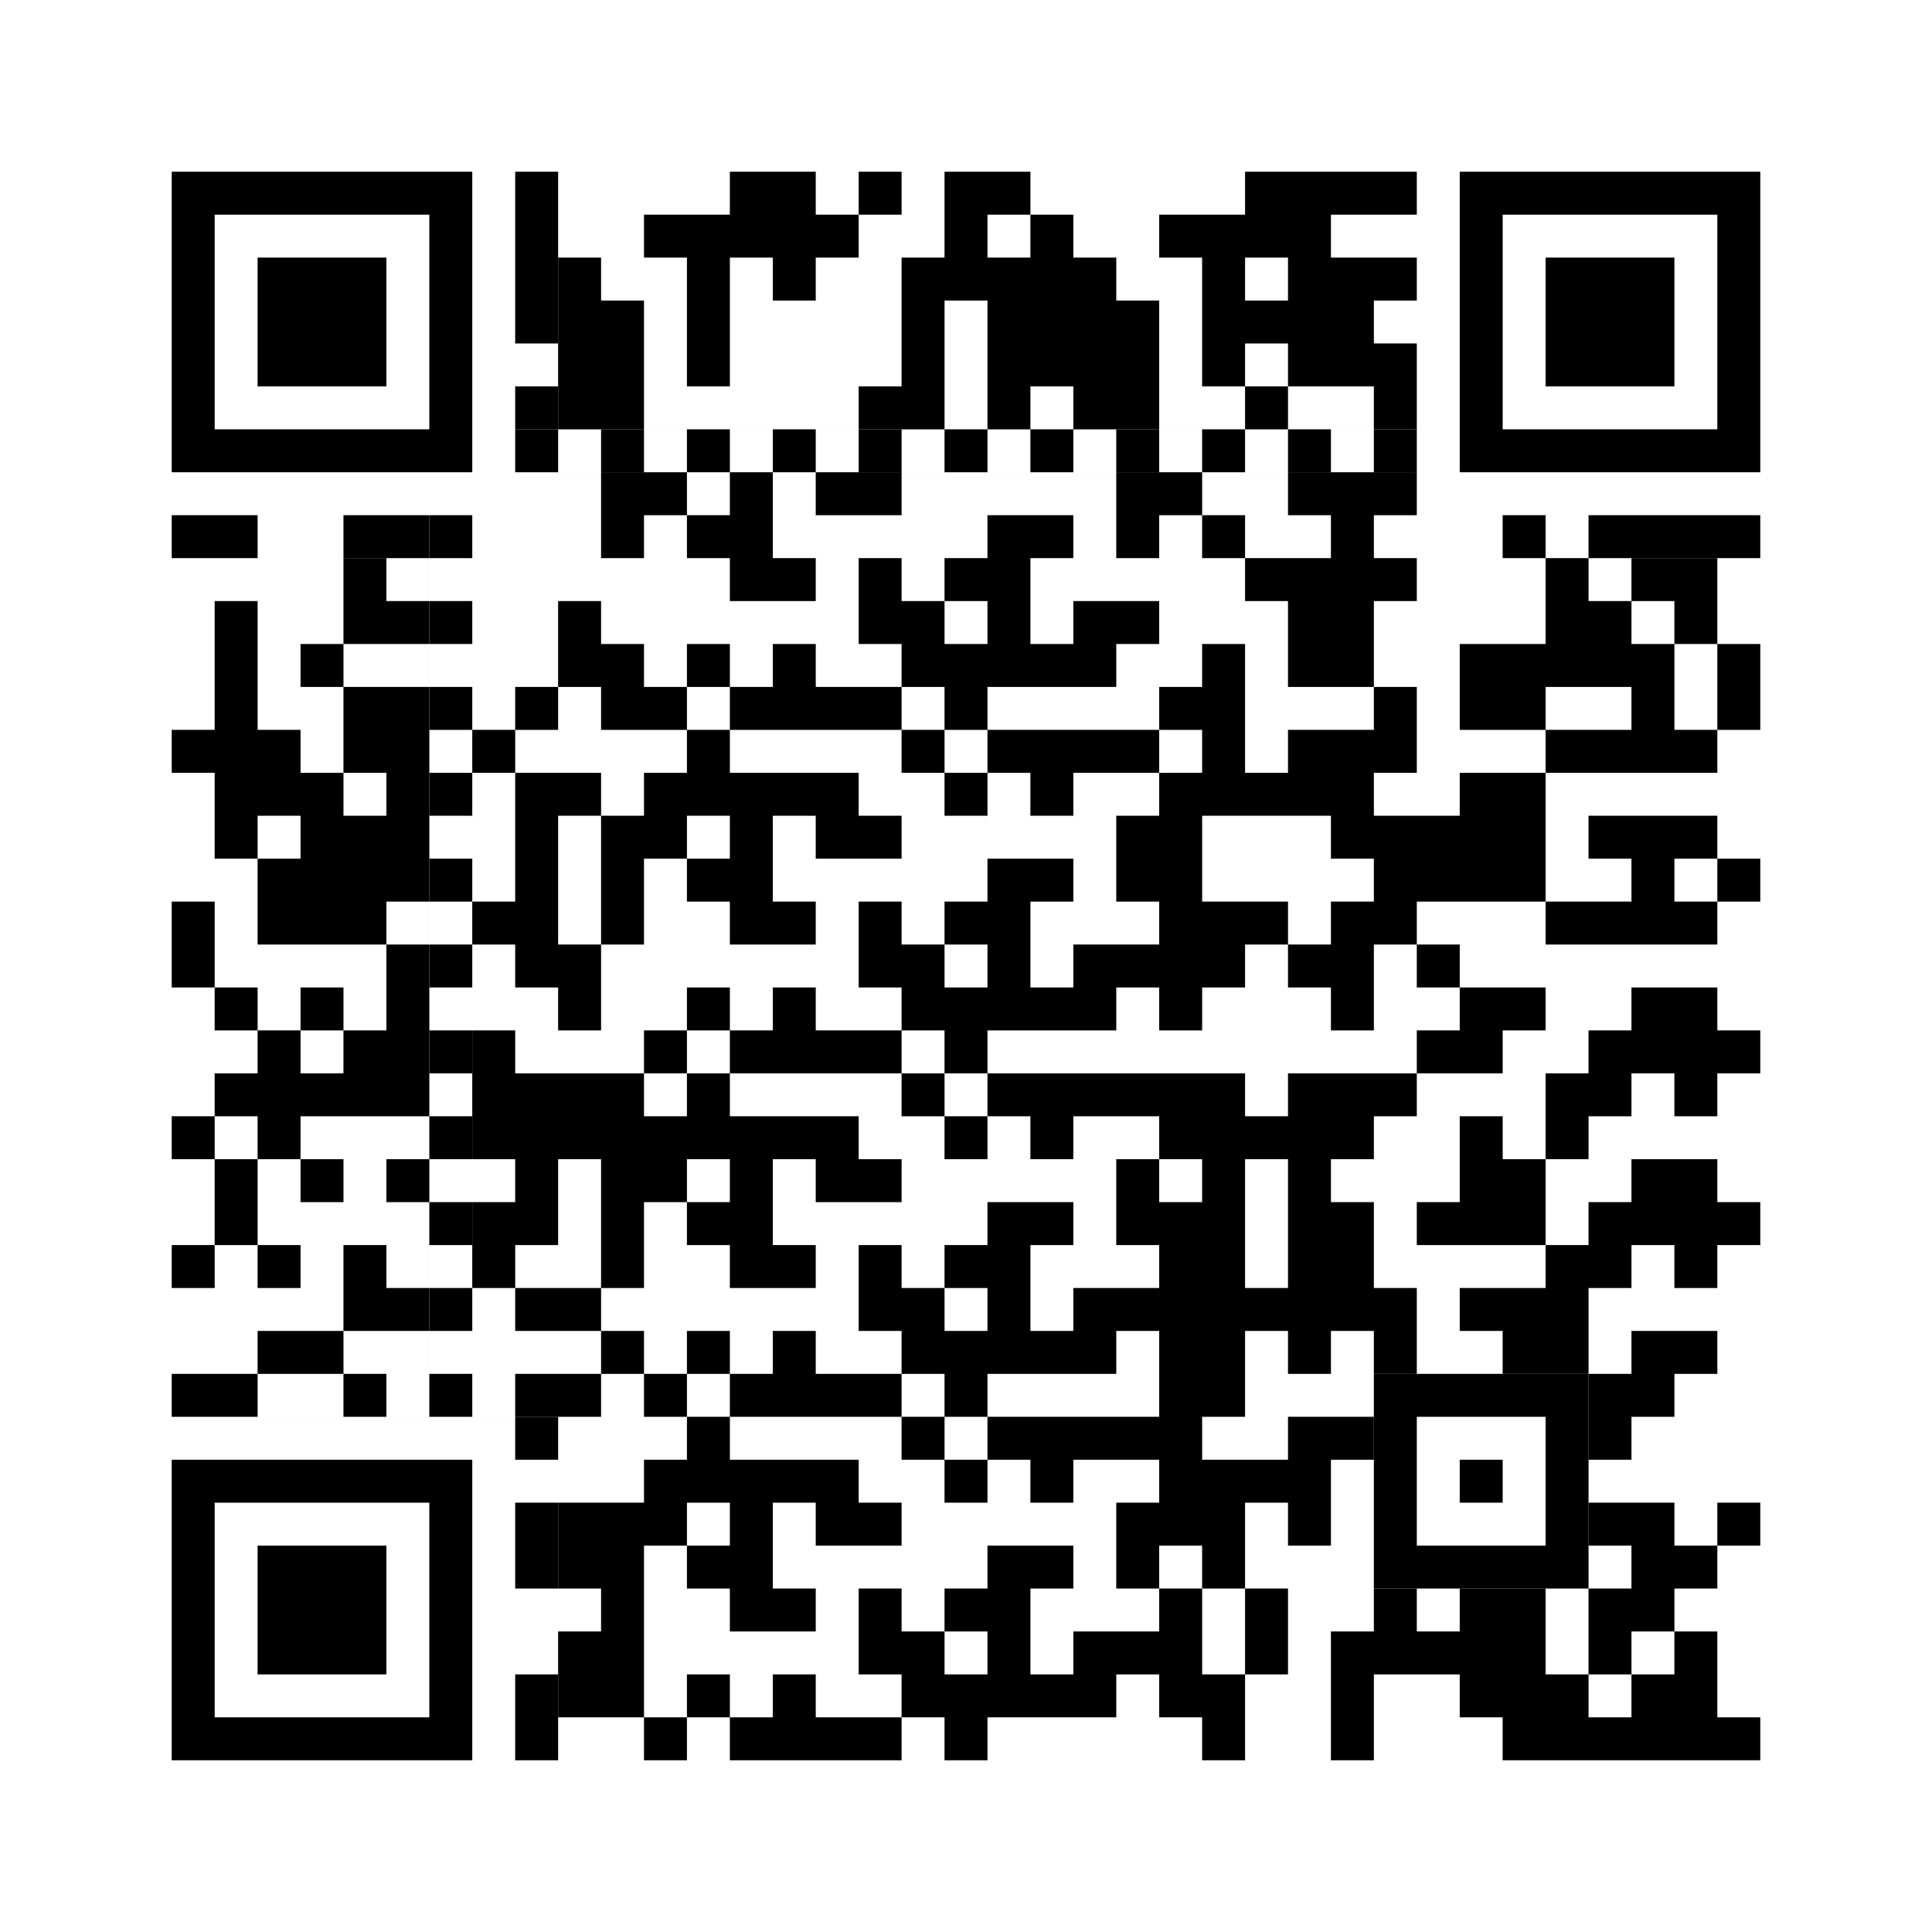
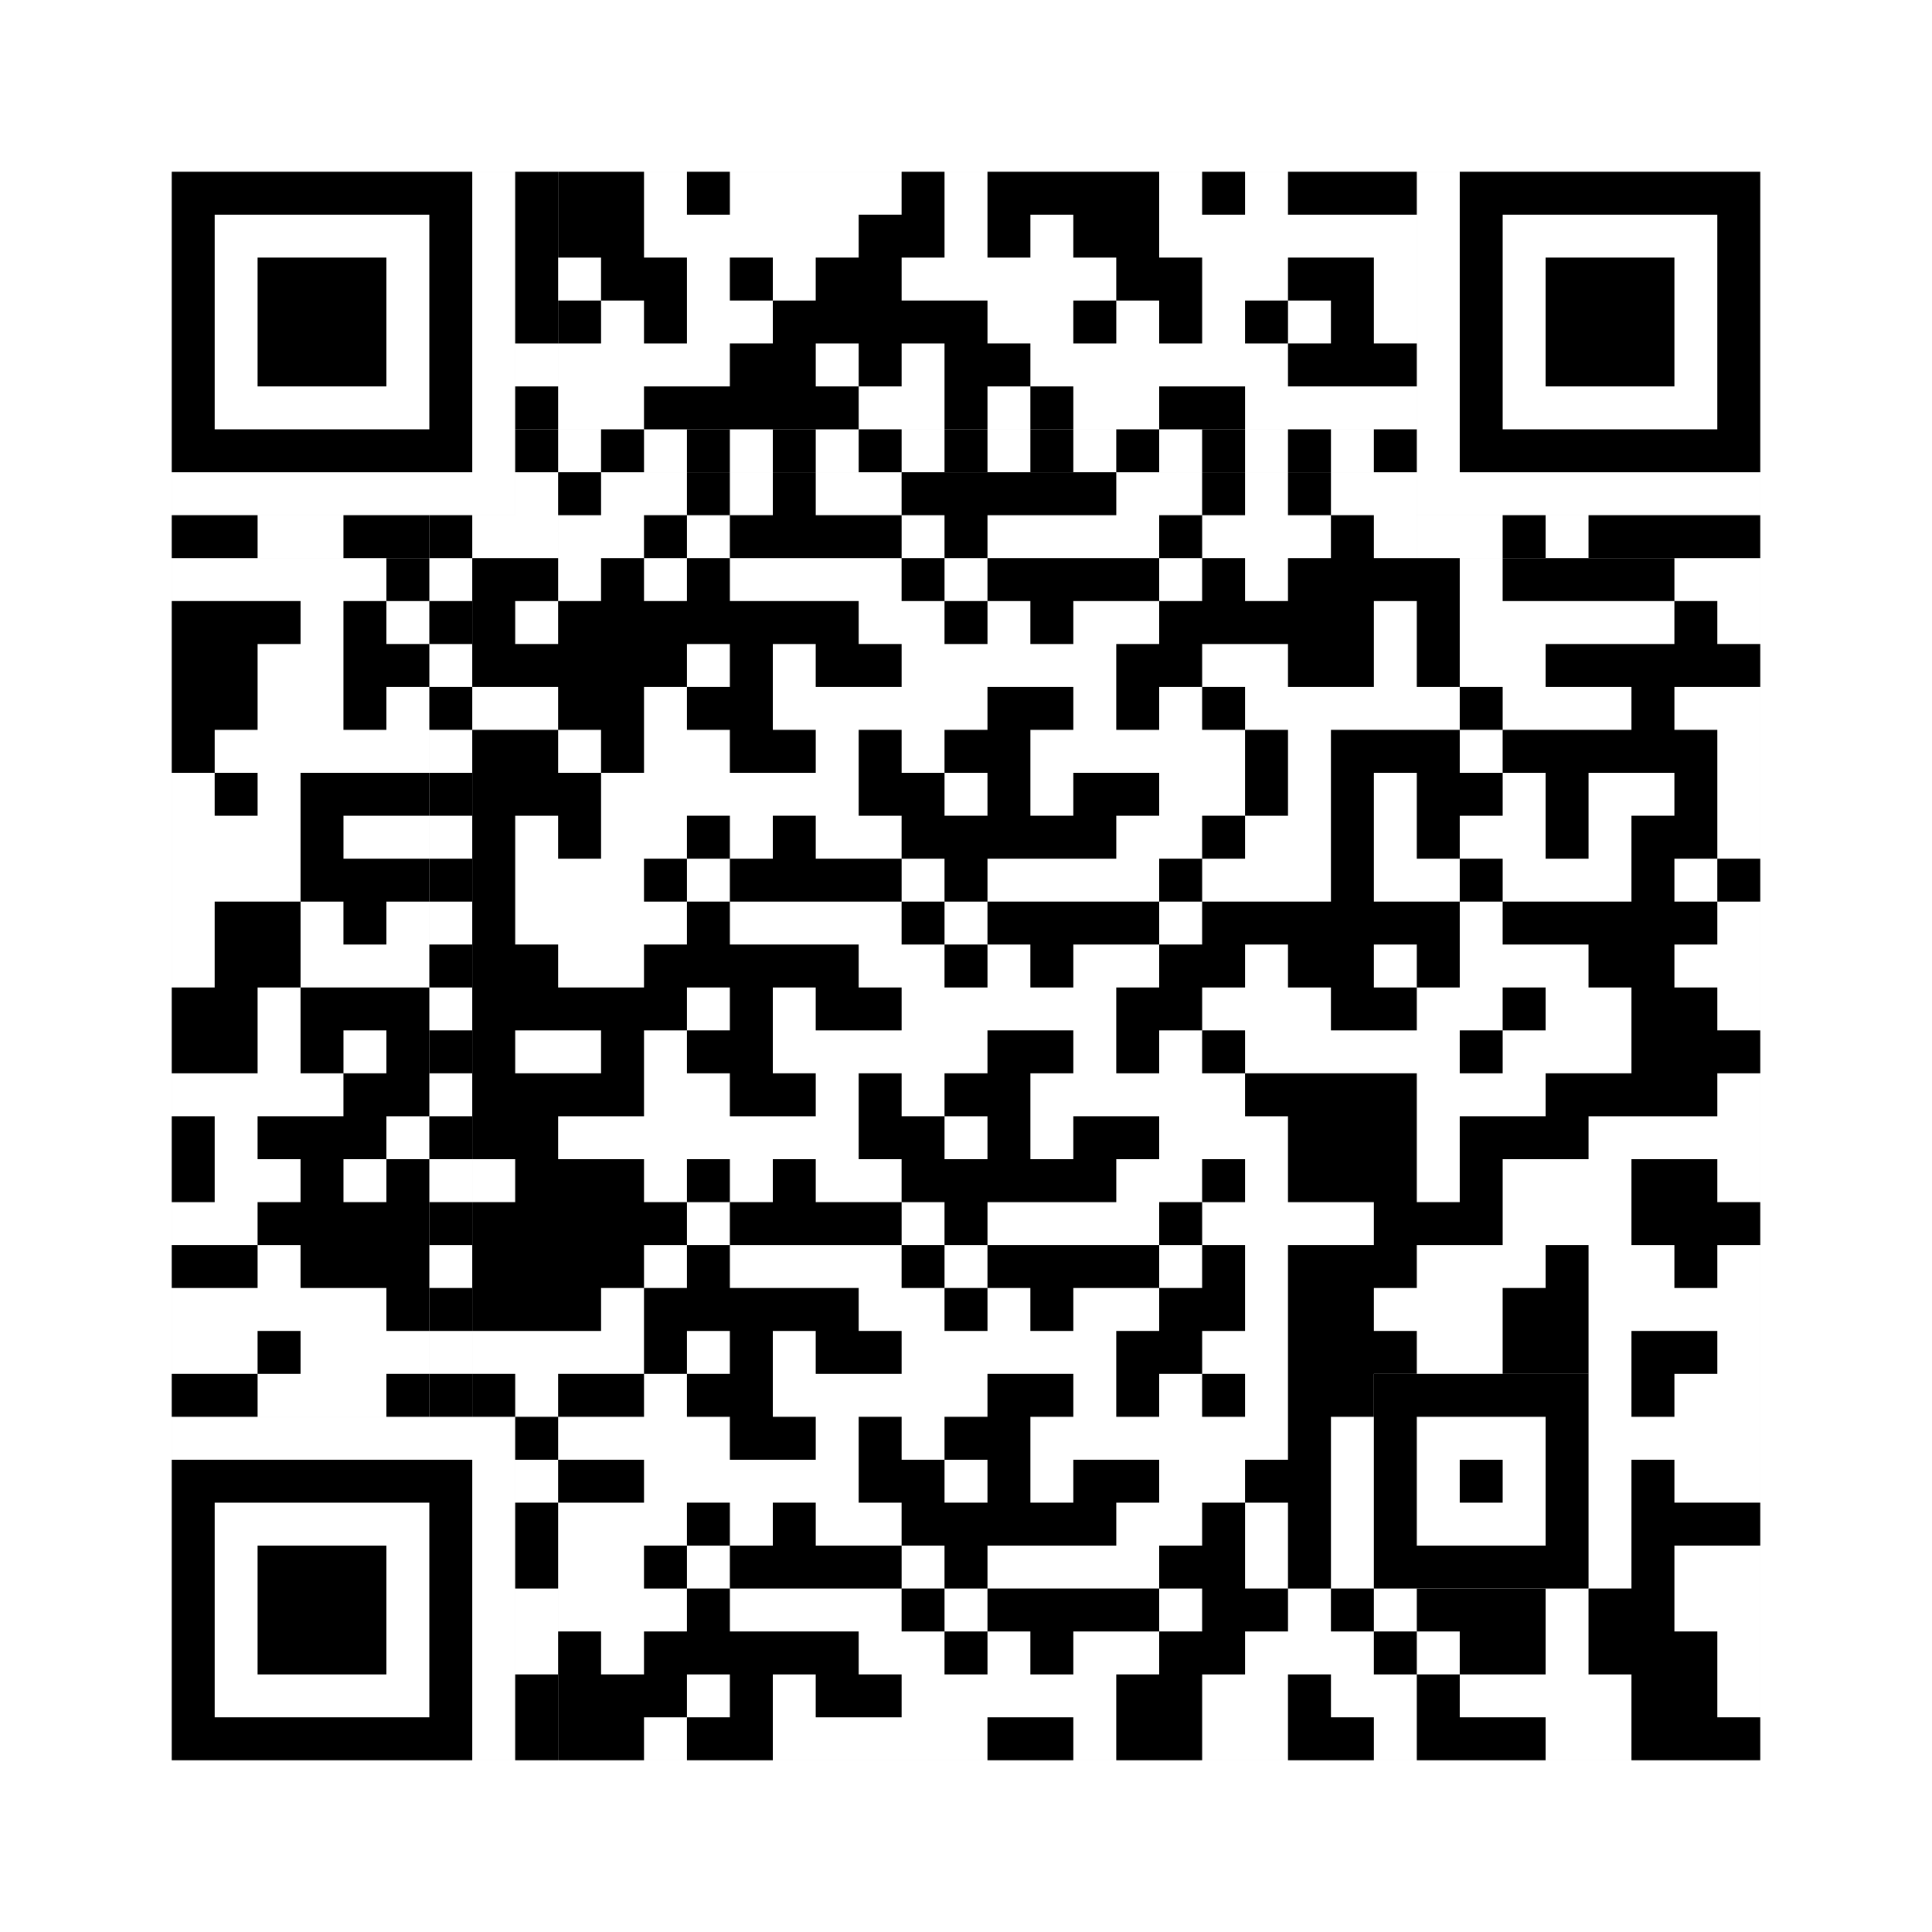
<svg xmlns="http://www.w3.org/2000/svg" class="qr-svg " style="width: 100%; height: auto;" viewBox="0 0 45 45">
  <defs>
    <style>rect{shape-rendering:crispEdges}</style>
  </defs>
-   <path class="qr-4 " stroke="transparent" fill="#fff" fill-opacity="1" d="M13 4 h4 v1 h-4Z M19 4 h1 v1 h-1Z M21 4 h1 v1 h-1Z M24 4 h5 v1 h-5Z M13 5 h2 v1 h-2Z M20 5 h2 v1 h-2Z M23 5 h1 v1 h-1Z M25 5 h2 v1 h-2Z M31 5 h2 v1 h-2Z M14 6 h2 v1 h-2Z M17 6 h1 v1 h-1Z M19 6 h2 v1 h-2Z M26 6 h2 v1 h-2Z M29 6 h1 v1 h-1Z M15 7 h1 v1 h-1Z M17 7 h4 v1 h-4Z M22 7 h1 v1 h-1Z M27 7 h1 v1 h-1Z M32 7 h1 v1 h-1Z M15 8 h1 v1 h-1Z M17 8 h4 v1 h-4Z M22 8 h1 v1 h-1Z M27 8 h1 v1 h-1Z M29 8 h1 v1 h-1Z M15 9 h5 v1 h-5Z M22 9 h1 v1 h-1Z M24 9 h1 v1 h-1Z M27 9 h2 v1 h-2Z M30 9 h2 v1 h-2Z M13 11 h1 v1 h-1Z M16 11 h1 v1 h-1Z M18 11 h1 v1 h-1Z M21 11 h5 v1 h-5Z M28 11 h2 v1 h-2Z M13 12 h1 v1 h-1Z M15 12 h1 v1 h-1Z M18 12 h5 v1 h-5Z M25 12 h1 v1 h-1Z M27 12 h1 v1 h-1Z M29 12 h2 v1 h-2Z M32 12 h1 v1 h-1Z M4 13 h4 v1 h-4Z M9 13 h1 v1 h-1Z M11 13 h6 v1 h-6Z M19 13 h1 v1 h-1Z M21 13 h1 v1 h-1Z M24 13 h5 v1 h-5Z M33 13 h3 v1 h-3Z M37 13 h1 v1 h-1Z M40 13 h1 v1 h-1Z M4 14 h1 v1 h-1Z M6 14 h2 v1 h-2Z M11 14 h2 v1 h-2Z M14 14 h6 v1 h-6Z M22 14 h1 v1 h-1Z M24 14 h1 v1 h-1Z M27 14 h3 v1 h-3Z M32 14 h4 v1 h-4Z M38 14 h1 v1 h-1Z M40 14 h1 v1 h-1Z M4 15 h1 v1 h-1Z M6 15 h1 v1 h-1Z M8 15 h2 v1 h-2Z M11 15 h2 v1 h-2Z M15 15 h1 v1 h-1Z M17 15 h1 v1 h-1Z M19 15 h2 v1 h-2Z M26 15 h2 v1 h-2Z M29 15 h1 v1 h-1Z M32 15 h2 v1 h-2Z M39 15 h1 v1 h-1Z M4 16 h1 v1 h-1Z M6 16 h2 v1 h-2Z M11 16 h1 v1 h-1Z M13 16 h1 v1 h-1Z M16 16 h1 v1 h-1Z M21 16 h1 v1 h-1Z M23 16 h4 v1 h-4Z M29 16 h3 v1 h-3Z M33 16 h1 v1 h-1Z M36 16 h2 v1 h-2Z M39 16 h1 v1 h-1Z M7 17 h1 v1 h-1Z M12 17 h4 v1 h-4Z M17 17 h4 v1 h-4Z M22 17 h1 v1 h-1Z M27 17 h1 v1 h-1Z M29 17 h1 v1 h-1Z M33 17 h3 v1 h-3Z M40 17 h1 v1 h-1Z M4 18 h1 v1 h-1Z M8 18 h1 v1 h-1Z M11 18 h1 v1 h-1Z M14 18 h1 v1 h-1Z M20 18 h2 v1 h-2Z M23 18 h1 v1 h-1Z M25 18 h2 v1 h-2Z M32 18 h2 v1 h-2Z M36 18 h5 v1 h-5Z M4 19 h1 v1 h-1Z M6 19 h1 v1 h-1Z M11 19 h1 v1 h-1Z M13 19 h1 v1 h-1Z M16 19 h1 v1 h-1Z M18 19 h1 v1 h-1Z M21 19 h5 v1 h-5Z M28 19 h3 v1 h-3Z M36 19 h1 v1 h-1Z M40 19 h1 v1 h-1Z M4 20 h2 v1 h-2Z M11 20 h1 v1 h-1Z M13 20 h1 v1 h-1Z M15 20 h1 v1 h-1Z M18 20 h5 v1 h-5Z M25 20 h1 v1 h-1Z M28 20 h4 v1 h-4Z M36 20 h2 v1 h-2Z M39 20 h1 v1 h-1Z M5 21 h1 v1 h-1Z M9 21 h1 v1 h-1Z M13 21 h1 v1 h-1Z M15 21 h2 v1 h-2Z M19 21 h1 v1 h-1Z M21 21 h1 v1 h-1Z M24 21 h3 v1 h-3Z M30 21 h1 v1 h-1Z M33 21 h3 v1 h-3Z M40 21 h1 v1 h-1Z M5 22 h4 v1 h-4Z M11 22 h1 v1 h-1Z M14 22 h6 v1 h-6Z M22 22 h1 v1 h-1Z M24 22 h1 v1 h-1Z M29 22 h1 v1 h-1Z M32 22 h1 v1 h-1Z M34 22 h7 v1 h-7Z M4 23 h1 v1 h-1Z M6 23 h1 v1 h-1Z M8 23 h1 v1 h-1Z M11 23 h2 v1 h-2Z M14 23 h2 v1 h-2Z M17 23 h1 v1 h-1Z M19 23 h2 v1 h-2Z M26 23 h1 v1 h-1Z M28 23 h3 v1 h-3Z M32 23 h2 v1 h-2Z M36 23 h2 v1 h-2Z M40 23 h1 v1 h-1Z M4 24 h2 v1 h-2Z M7 24 h1 v1 h-1Z M12 24 h3 v1 h-3Z M16 24 h1 v1 h-1Z M21 24 h1 v1 h-1Z M23 24 h10 v1 h-10Z M35 24 h2 v1 h-2Z M4 25 h1 v1 h-1Z M15 25 h1 v1 h-1Z M17 25 h4 v1 h-4Z M22 25 h1 v1 h-1Z M29 25 h1 v1 h-1Z M33 25 h3 v1 h-3Z M38 25 h1 v1 h-1Z M40 25 h1 v1 h-1Z M5 26 h1 v1 h-1Z M7 26 h3 v1 h-3Z M20 26 h2 v1 h-2Z M23 26 h1 v1 h-1Z M25 26 h2 v1 h-2Z M32 26 h2 v1 h-2Z M35 26 h1 v1 h-1Z M37 26 h4 v1 h-4Z M4 27 h1 v1 h-1Z M6 27 h1 v1 h-1Z M8 27 h1 v1 h-1Z M11 27 h1 v1 h-1Z M13 27 h1 v1 h-1Z M16 27 h1 v1 h-1Z M18 27 h1 v1 h-1Z M21 27 h5 v1 h-5Z M27 27 h1 v1 h-1Z M29 27 h1 v1 h-1Z M31 27 h3 v1 h-3Z M36 27 h2 v1 h-2Z M40 27 h1 v1 h-1Z M4 28 h1 v1 h-1Z M6 28 h4 v1 h-4Z M13 28 h1 v1 h-1Z M15 28 h1 v1 h-1Z M18 28 h5 v1 h-5Z M25 28 h1 v1 h-1Z M29 28 h1 v1 h-1Z M32 28 h1 v1 h-1Z M36 28 h1 v1 h-1Z M5 29 h1 v1 h-1Z M7 29 h1 v1 h-1Z M9 29 h1 v1 h-1Z M12 29 h2 v1 h-2Z M15 29 h2 v1 h-2Z M19 29 h1 v1 h-1Z M21 29 h1 v1 h-1Z M24 29 h3 v1 h-3Z M29 29 h1 v1 h-1Z M32 29 h4 v1 h-4Z M38 29 h1 v1 h-1Z M40 29 h1 v1 h-1Z M4 30 h4 v1 h-4Z M11 30 h1 v1 h-1Z M14 30 h6 v1 h-6Z M22 30 h1 v1 h-1Z M24 30 h1 v1 h-1Z M33 30 h1 v1 h-1Z M37 30 h4 v1 h-4Z M4 31 h2 v1 h-2Z M8 31 h2 v1 h-2Z M11 31 h3 v1 h-3Z M15 31 h1 v1 h-1Z M17 31 h1 v1 h-1Z M19 31 h2 v1 h-2Z M26 31 h1 v1 h-1Z M29 31 h1 v1 h-1Z M31 31 h1 v1 h-1Z M33 31 h2 v1 h-2Z M37 31 h1 v1 h-1Z M40 31 h1 v1 h-1Z M6 32 h2 v1 h-2Z M9 32 h1 v1 h-1Z M11 32 h1 v1 h-1Z M14 32 h1 v1 h-1Z M16 32 h1 v1 h-1Z M21 32 h1 v1 h-1Z M23 32 h4 v1 h-4Z M29 32 h3 v1 h-3Z M39 32 h2 v1 h-2Z M13 33 h3 v1 h-3Z M17 33 h4 v1 h-4Z M22 33 h1 v1 h-1Z M28 33 h2 v1 h-2Z M38 33 h3 v1 h-3Z M13 34 h2 v1 h-2Z M20 34 h2 v1 h-2Z M23 34 h1 v1 h-1Z M25 34 h2 v1 h-2Z M31 34 h1 v1 h-1Z M37 34 h4 v1 h-4Z M16 35 h1 v1 h-1Z M18 35 h1 v1 h-1Z M21 35 h5 v1 h-5Z M29 35 h1 v1 h-1Z M31 35 h1 v1 h-1Z M39 35 h1 v1 h-1Z M15 36 h1 v1 h-1Z M18 36 h5 v1 h-5Z M25 36 h1 v1 h-1Z M27 36 h1 v1 h-1Z M29 36 h3 v1 h-3Z M37 36 h1 v1 h-1Z M40 36 h1 v1 h-1Z M13 37 h1 v1 h-1Z M15 37 h2 v1 h-2Z M19 37 h1 v1 h-1Z M21 37 h1 v1 h-1Z M24 37 h3 v1 h-3Z M28 37 h1 v1 h-1Z M30 37 h2 v1 h-2Z M33 37 h1 v1 h-1Z M36 37 h1 v1 h-1Z M39 37 h2 v1 h-2Z M15 38 h5 v1 h-5Z M22 38 h1 v1 h-1Z M24 38 h1 v1 h-1Z M28 38 h1 v1 h-1Z M30 38 h1 v1 h-1Z M36 38 h1 v1 h-1Z M38 38 h1 v1 h-1Z M40 38 h1 v1 h-1Z M15 39 h1 v1 h-1Z M17 39 h1 v1 h-1Z M19 39 h2 v1 h-2Z M26 39 h1 v1 h-1Z M29 39 h2 v1 h-2Z M32 39 h2 v1 h-2Z M37 39 h1 v1 h-1Z M40 39 h1 v1 h-1Z M13 40 h2 v1 h-2Z M16 40 h1 v1 h-1Z M21 40 h1 v1 h-1Z M23 40 h5 v1 h-5Z M29 40 h2 v1 h-2Z M32 40 h3 v1 h-3Z " />
+   <path class="qr-4 " stroke="transparent" fill="#fff" fill-opacity="1" d="M15 4 h1 v1 h-1Z M17 4 h4 v1 h-4Z M22 4 h1 v1 h-1Z M27 4 h1 v1 h-1Z M29 4 h1 v1 h-1Z M15 5 h5 v1 h-5Z M22 5 h1 v1 h-1Z M24 5 h1 v1 h-1Z M27 5 h6 v1 h-6Z M13 6 h1 v1 h-1Z M16 6 h1 v1 h-1Z M18 6 h1 v1 h-1Z M21 6 h5 v1 h-5Z M28 6 h2 v1 h-2Z M32 6 h1 v1 h-1Z M14 7 h1 v1 h-1Z M16 7 h2 v1 h-2Z M23 7 h2 v1 h-2Z M26 7 h1 v1 h-1Z M28 7 h1 v1 h-1Z M30 7 h1 v1 h-1Z M32 7 h1 v1 h-1Z M13 8 h4 v1 h-4Z M19 8 h1 v1 h-1Z M21 8 h1 v1 h-1Z M24 8 h6 v1 h-6Z M13 9 h2 v1 h-2Z M20 9 h2 v1 h-2Z M23 9 h1 v1 h-1Z M25 9 h2 v1 h-2Z M29 9 h4 v1 h-4Z M14 11 h2 v1 h-2Z M17 11 h1 v1 h-1Z M19 11 h2 v1 h-2Z M26 11 h2 v1 h-2Z M29 11 h1 v1 h-1Z M31 11 h2 v1 h-2Z M13 12 h2 v1 h-2Z M16 12 h1 v1 h-1Z M21 12 h1 v1 h-1Z M23 12 h4 v1 h-4Z M28 12 h3 v1 h-3Z M32 12 h1 v1 h-1Z M4 13 h5 v1 h-5Z M13 13 h1 v1 h-1Z M15 13 h1 v1 h-1Z M17 13 h4 v1 h-4Z M22 13 h1 v1 h-1Z M27 13 h1 v1 h-1Z M29 13 h1 v1 h-1Z M34 13 h1 v1 h-1Z M39 13 h2 v1 h-2Z M7 14 h1 v1 h-1Z M9 14 h1 v1 h-1Z M12 14 h1 v1 h-1Z M20 14 h2 v1 h-2Z M23 14 h1 v1 h-1Z M25 14 h2 v1 h-2Z M32 14 h1 v1 h-1Z M34 14 h5 v1 h-5Z M40 14 h1 v1 h-1Z M6 15 h2 v1 h-2Z M16 15 h1 v1 h-1Z M18 15 h1 v1 h-1Z M21 15 h5 v1 h-5Z M28 15 h2 v1 h-2Z M32 15 h1 v1 h-1Z M34 15 h2 v1 h-2Z M6 16 h2 v1 h-2Z M9 16 h1 v1 h-1Z M11 16 h2 v1 h-2Z M15 16 h1 v1 h-1Z M18 16 h5 v1 h-5Z M25 16 h1 v1 h-1Z M27 16 h1 v1 h-1Z M29 16 h5 v1 h-5Z M35 16 h3 v1 h-3Z M39 16 h2 v1 h-2Z M5 17 h5 v1 h-5Z M13 17 h1 v1 h-1Z M15 17 h2 v1 h-2Z M19 17 h1 v1 h-1Z M21 17 h1 v1 h-1Z M24 17 h5 v1 h-5Z M30 17 h1 v1 h-1Z M34 17 h1 v1 h-1Z M40 17 h1 v1 h-1Z M4 18 h1 v1 h-1Z M6 18 h1 v1 h-1Z M14 18 h6 v1 h-6Z M22 18 h1 v1 h-1Z M24 18 h1 v1 h-1Z M27 18 h2 v1 h-2Z M30 18 h1 v1 h-1Z M32 18 h1 v1 h-1Z M35 18 h1 v1 h-1Z M37 18 h2 v1 h-2Z M40 18 h1 v1 h-1Z M4 19 h3 v1 h-3Z M8 19 h2 v1 h-2Z M12 19 h1 v1 h-1Z M14 19 h2 v1 h-2Z M17 19 h1 v1 h-1Z M19 19 h2 v1 h-2Z M26 19 h2 v1 h-2Z M29 19 h2 v1 h-2Z M32 19 h1 v1 h-1Z M34 19 h2 v1 h-2Z M37 19 h1 v1 h-1Z M40 19 h1 v1 h-1Z M4 20 h3 v1 h-3Z M12 20 h3 v1 h-3Z M16 20 h1 v1 h-1Z M21 20 h1 v1 h-1Z M23 20 h4 v1 h-4Z M28 20 h3 v1 h-3Z M32 20 h2 v1 h-2Z M35 20 h3 v1 h-3Z M39 20 h1 v1 h-1Z M4 21 h1 v1 h-1Z M7 21 h1 v1 h-1Z M9 21 h1 v1 h-1Z M12 21 h4 v1 h-4Z M17 21 h4 v1 h-4Z M22 21 h1 v1 h-1Z M27 21 h1 v1 h-1Z M34 21 h1 v1 h-1Z M40 21 h1 v1 h-1Z M4 22 h1 v1 h-1Z M7 22 h3 v1 h-3Z M13 22 h2 v1 h-2Z M20 22 h2 v1 h-2Z M23 22 h1 v1 h-1Z M25 22 h2 v1 h-2Z M29 22 h1 v1 h-1Z M32 22 h1 v1 h-1Z M34 22 h3 v1 h-3Z M39 22 h2 v1 h-2Z M6 23 h1 v1 h-1Z M16 23 h1 v1 h-1Z M18 23 h1 v1 h-1Z M21 23 h5 v1 h-5Z M28 23 h3 v1 h-3Z M33 23 h2 v1 h-2Z M36 23 h2 v1 h-2Z M40 23 h1 v1 h-1Z M6 24 h1 v1 h-1Z M8 24 h1 v1 h-1Z M12 24 h2 v1 h-2Z M15 24 h1 v1 h-1Z M18 24 h5 v1 h-5Z M25 24 h1 v1 h-1Z M27 24 h1 v1 h-1Z M29 24 h5 v1 h-5Z M35 24 h3 v1 h-3Z M4 25 h4 v1 h-4Z M15 25 h2 v1 h-2Z M19 25 h1 v1 h-1Z M21 25 h1 v1 h-1Z M24 25 h5 v1 h-5Z M33 25 h3 v1 h-3Z M40 25 h1 v1 h-1Z M5 26 h1 v1 h-1Z M9 26 h1 v1 h-1Z M13 26 h7 v1 h-7Z M22 26 h1 v1 h-1Z M24 26 h1 v1 h-1Z M27 26 h3 v1 h-3Z M33 26 h1 v1 h-1Z M37 26 h4 v1 h-4Z M5 27 h2 v1 h-2Z M8 27 h1 v1 h-1Z M11 27 h1 v1 h-1Z M15 27 h1 v1 h-1Z M17 27 h1 v1 h-1Z M19 27 h2 v1 h-2Z M26 27 h2 v1 h-2Z M29 27 h1 v1 h-1Z M33 27 h1 v1 h-1Z M35 27 h3 v1 h-3Z M40 27 h1 v1 h-1Z M4 28 h2 v1 h-2Z M16 28 h1 v1 h-1Z M21 28 h1 v1 h-1Z M23 28 h4 v1 h-4Z M28 28 h4 v1 h-4Z M35 28 h3 v1 h-3Z M6 29 h1 v1 h-1Z M15 29 h1 v1 h-1Z M17 29 h4 v1 h-4Z M22 29 h1 v1 h-1Z M27 29 h1 v1 h-1Z M29 29 h1 v1 h-1Z M33 29 h3 v1 h-3Z M37 29 h2 v1 h-2Z M40 29 h1 v1 h-1Z M4 30 h5 v1 h-5Z M14 30 h1 v1 h-1Z M20 30 h2 v1 h-2Z M23 30 h1 v1 h-1Z M25 30 h2 v1 h-2Z M29 30 h1 v1 h-1Z M32 30 h3 v1 h-3Z M37 30 h4 v1 h-4Z M4 31 h2 v1 h-2Z M7 31 h3 v1 h-3Z M11 31 h4 v1 h-4Z M16 31 h1 v1 h-1Z M18 31 h1 v1 h-1Z M21 31 h5 v1 h-5Z M28 31 h2 v1 h-2Z M33 31 h2 v1 h-2Z M37 31 h1 v1 h-1Z M40 31 h1 v1 h-1Z M6 32 h3 v1 h-3Z M12 32 h1 v1 h-1Z M15 32 h1 v1 h-1Z M18 32 h5 v1 h-5Z M25 32 h1 v1 h-1Z M27 32 h1 v1 h-1Z M29 32 h1 v1 h-1Z M37 32 h1 v1 h-1Z M39 32 h2 v1 h-2Z M13 33 h4 v1 h-4Z M19 33 h1 v1 h-1Z M21 33 h1 v1 h-1Z M24 33 h6 v1 h-6Z M31 33 h1 v1 h-1Z M37 33 h4 v1 h-4Z M15 34 h5 v1 h-5Z M22 34 h1 v1 h-1Z M24 34 h1 v1 h-1Z M27 34 h2 v1 h-2Z M31 34 h1 v1 h-1Z M37 34 h1 v1 h-1Z M39 34 h2 v1 h-2Z M13 35 h3 v1 h-3Z M17 35 h1 v1 h-1Z M19 35 h2 v1 h-2Z M26 35 h2 v1 h-2Z M29 35 h1 v1 h-1Z M31 35 h1 v1 h-1Z M37 35 h1 v1 h-1Z M13 36 h2 v1 h-2Z M16 36 h1 v1 h-1Z M21 36 h1 v1 h-1Z M23 36 h4 v1 h-4Z M29 36 h1 v1 h-1Z M31 36 h1 v1 h-1Z M37 36 h1 v1 h-1Z M39 36 h2 v1 h-2Z M13 37 h3 v1 h-3Z M17 37 h4 v1 h-4Z M22 37 h1 v1 h-1Z M27 37 h1 v1 h-1Z M30 37 h1 v1 h-1Z M32 37 h1 v1 h-1Z M36 37 h1 v1 h-1Z M39 37 h2 v1 h-2Z M14 38 h1 v1 h-1Z M20 38 h2 v1 h-2Z M23 38 h1 v1 h-1Z M25 38 h2 v1 h-2Z M29 38 h3 v1 h-3Z M33 38 h1 v1 h-1Z M36 38 h1 v1 h-1Z M40 38 h1 v1 h-1Z M16 39 h1 v1 h-1Z M18 39 h1 v1 h-1Z M21 39 h5 v1 h-5Z M28 39 h2 v1 h-2Z M31 39 h2 v1 h-2Z M34 39 h4 v1 h-4Z M40 39 h1 v1 h-1Z M15 40 h1 v1 h-1Z M18 40 h5 v1 h-5Z M25 40 h1 v1 h-1Z M28 40 h2 v1 h-2Z M32 40 h1 v1 h-1Z M36 40 h2 v1 h-2Z " />
  <path class="qr-6 " stroke="transparent" fill="#fff" fill-opacity="1" d="M5 5 h5 v1 h-5Z M35 5 h5 v1 h-5Z M5 6 h1 v1 h-1Z M9 6 h1 v1 h-1Z M35 6 h1 v1 h-1Z M39 6 h1 v1 h-1Z M5 7 h1 v1 h-1Z M9 7 h1 v1 h-1Z M35 7 h1 v1 h-1Z M39 7 h1 v1 h-1Z M5 8 h1 v1 h-1Z M9 8 h1 v1 h-1Z M35 8 h1 v1 h-1Z M39 8 h1 v1 h-1Z M5 9 h5 v1 h-5Z M35 9 h5 v1 h-5Z M5 35 h5 v1 h-5Z M5 36 h1 v1 h-1Z M9 36 h1 v1 h-1Z M5 37 h1 v1 h-1Z M9 37 h1 v1 h-1Z M5 38 h1 v1 h-1Z M9 38 h1 v1 h-1Z M5 39 h5 v1 h-5Z " />
  <path class="qr-8 " stroke="transparent" fill="#fff" fill-opacity="1" d="M11 4 h1 v1 h-1Z M33 4 h1 v1 h-1Z M11 5 h1 v1 h-1Z M33 5 h1 v1 h-1Z M11 6 h1 v1 h-1Z M33 6 h1 v1 h-1Z M11 7 h1 v1 h-1Z M33 7 h1 v1 h-1Z M11 8 h1 v1 h-1Z M33 8 h1 v1 h-1Z M11 9 h1 v1 h-1Z M33 9 h1 v1 h-1Z M11 10 h1 v1 h-1Z M33 10 h1 v1 h-1Z M4 11 h8 v1 h-8Z M33 11 h8 v1 h-8Z M4 33 h8 v1 h-8Z M11 34 h1 v1 h-1Z M11 35 h1 v1 h-1Z M11 36 h1 v1 h-1Z M11 37 h1 v1 h-1Z M11 38 h1 v1 h-1Z M11 39 h1 v1 h-1Z M11 40 h1 v1 h-1Z " />
  <path class="qr-10 " stroke="transparent" fill="#fff" fill-opacity="1" d="M33 33 h3 v1 h-3Z M33 34 h1 v1 h-1Z M35 34 h1 v1 h-1Z M33 35 h3 v1 h-3Z " />
  <path class="qr-12 " stroke="transparent" fill="#fff" fill-opacity="1" d="M13 10 h1 v1 h-1Z M15 10 h1 v1 h-1Z M17 10 h1 v1 h-1Z M19 10 h1 v1 h-1Z M21 10 h1 v1 h-1Z M23 10 h1 v1 h-1Z M25 10 h1 v1 h-1Z M27 10 h1 v1 h-1Z M29 10 h1 v1 h-1Z M31 10 h1 v1 h-1Z M10 13 h1 v1 h-1Z M10 15 h1 v1 h-1Z M10 17 h1 v1 h-1Z M10 19 h1 v1 h-1Z M10 21 h1 v1 h-1Z M10 23 h1 v1 h-1Z M10 25 h1 v1 h-1Z M10 27 h1 v1 h-1Z M10 29 h1 v1 h-1Z M10 31 h1 v1 h-1Z " />
  <path class="qr-14 " stroke="transparent" fill="#fff" fill-opacity="1" d="M12 8 h1 v1 h-1Z M12 11 h1 v1 h-1Z M6 12 h2 v1 h-2Z M11 12 h2 v1 h-2Z M33 12 h2 v1 h-2Z M36 12 h1 v1 h-1Z M12 34 h1 v1 h-1Z M12 37 h1 v1 h-1Z M12 38 h1 v1 h-1Z " />
  <path class="qr-18 " stroke="transparent" fill="#fff" fill-opacity="1" d="M0 0 h45 v1 h-45Z M0 1 h45 v1 h-45Z M0 2 h45 v1 h-45Z M0 3 h45 v1 h-45Z M0 4 h4 v1 h-4Z M41 4 h4 v1 h-4Z M0 5 h4 v1 h-4Z M41 5 h4 v1 h-4Z M0 6 h4 v1 h-4Z M41 6 h4 v1 h-4Z M0 7 h4 v1 h-4Z M41 7 h4 v1 h-4Z M0 8 h4 v1 h-4Z M41 8 h4 v1 h-4Z M0 9 h4 v1 h-4Z M41 9 h4 v1 h-4Z M0 10 h4 v1 h-4Z M41 10 h4 v1 h-4Z M0 11 h4 v1 h-4Z M41 11 h4 v1 h-4Z M0 12 h4 v1 h-4Z M41 12 h4 v1 h-4Z M0 13 h4 v1 h-4Z M41 13 h4 v1 h-4Z M0 14 h4 v1 h-4Z M41 14 h4 v1 h-4Z M0 15 h4 v1 h-4Z M41 15 h4 v1 h-4Z M0 16 h4 v1 h-4Z M41 16 h4 v1 h-4Z M0 17 h4 v1 h-4Z M41 17 h4 v1 h-4Z M0 18 h4 v1 h-4Z M41 18 h4 v1 h-4Z M0 19 h4 v1 h-4Z M41 19 h4 v1 h-4Z M0 20 h4 v1 h-4Z M41 20 h4 v1 h-4Z M0 21 h4 v1 h-4Z M41 21 h4 v1 h-4Z M0 22 h4 v1 h-4Z M41 22 h4 v1 h-4Z M0 23 h4 v1 h-4Z M41 23 h4 v1 h-4Z M0 24 h4 v1 h-4Z M41 24 h4 v1 h-4Z M0 25 h4 v1 h-4Z M41 25 h4 v1 h-4Z M0 26 h4 v1 h-4Z M41 26 h4 v1 h-4Z M0 27 h4 v1 h-4Z M41 27 h4 v1 h-4Z M0 28 h4 v1 h-4Z M41 28 h4 v1 h-4Z M0 29 h4 v1 h-4Z M41 29 h4 v1 h-4Z M0 30 h4 v1 h-4Z M41 30 h4 v1 h-4Z M0 31 h4 v1 h-4Z M41 31 h4 v1 h-4Z M0 32 h4 v1 h-4Z M41 32 h4 v1 h-4Z M0 33 h4 v1 h-4Z M41 33 h4 v1 h-4Z M0 34 h4 v1 h-4Z M41 34 h4 v1 h-4Z M0 35 h4 v1 h-4Z M41 35 h4 v1 h-4Z M0 36 h4 v1 h-4Z M41 36 h4 v1 h-4Z M0 37 h4 v1 h-4Z M41 37 h4 v1 h-4Z M0 38 h4 v1 h-4Z M41 38 h4 v1 h-4Z M0 39 h4 v1 h-4Z M41 39 h4 v1 h-4Z M0 40 h4 v1 h-4Z M41 40 h4 v1 h-4Z M0 41 h45 v1 h-45Z M0 42 h45 v1 h-45Z M0 43 h45 v1 h-45Z M0 44 h45 v1 h-45Z " />
  <path class="qr-512 " stroke="transparent" fill="#000" fill-opacity="1" d="M12 33 h1 v1 h-1Z " />
-   <path class="qr-1024 " stroke="transparent" fill="#000" fill-opacity="1" d="M17 4 h2 v1 h-2Z M20 4 h1 v1 h-1Z M22 4 h2 v1 h-2Z M29 4 h4 v1 h-4Z M15 5 h5 v1 h-5Z M22 5 h1 v1 h-1Z M24 5 h1 v1 h-1Z M27 5 h4 v1 h-4Z M13 6 h1 v1 h-1Z M16 6 h1 v1 h-1Z M18 6 h1 v1 h-1Z M21 6 h5 v1 h-5Z M28 6 h1 v1 h-1Z M30 6 h3 v1 h-3Z M13 7 h2 v1 h-2Z M16 7 h1 v1 h-1Z M21 7 h1 v1 h-1Z M23 7 h4 v1 h-4Z M28 7 h4 v1 h-4Z M13 8 h2 v1 h-2Z M16 8 h1 v1 h-1Z M21 8 h1 v1 h-1Z M23 8 h4 v1 h-4Z M28 8 h1 v1 h-1Z M30 8 h3 v1 h-3Z M13 9 h2 v1 h-2Z M20 9 h2 v1 h-2Z M23 9 h1 v1 h-1Z M25 9 h2 v1 h-2Z M29 9 h1 v1 h-1Z M32 9 h1 v1 h-1Z M14 11 h2 v1 h-2Z M17 11 h1 v1 h-1Z M19 11 h2 v1 h-2Z M26 11 h2 v1 h-2Z M30 11 h3 v1 h-3Z M14 12 h1 v1 h-1Z M16 12 h2 v1 h-2Z M23 12 h2 v1 h-2Z M26 12 h1 v1 h-1Z M28 12 h1 v1 h-1Z M31 12 h1 v1 h-1Z M8 13 h1 v1 h-1Z M17 13 h2 v1 h-2Z M20 13 h1 v1 h-1Z M22 13 h2 v1 h-2Z M29 13 h4 v1 h-4Z M36 13 h1 v1 h-1Z M38 13 h2 v1 h-2Z M5 14 h1 v1 h-1Z M8 14 h2 v1 h-2Z M13 14 h1 v1 h-1Z M20 14 h2 v1 h-2Z M23 14 h1 v1 h-1Z M25 14 h2 v1 h-2Z M30 14 h2 v1 h-2Z M36 14 h2 v1 h-2Z M39 14 h1 v1 h-1Z M5 15 h1 v1 h-1Z M7 15 h1 v1 h-1Z M13 15 h2 v1 h-2Z M16 15 h1 v1 h-1Z M18 15 h1 v1 h-1Z M21 15 h5 v1 h-5Z M28 15 h1 v1 h-1Z M30 15 h2 v1 h-2Z M34 15 h5 v1 h-5Z M40 15 h1 v1 h-1Z M5 16 h1 v1 h-1Z M8 16 h2 v1 h-2Z M12 16 h1 v1 h-1Z M14 16 h2 v1 h-2Z M17 16 h4 v1 h-4Z M22 16 h1 v1 h-1Z M27 16 h2 v1 h-2Z M32 16 h1 v1 h-1Z M34 16 h2 v1 h-2Z M38 16 h1 v1 h-1Z M40 16 h1 v1 h-1Z M4 17 h3 v1 h-3Z M8 17 h2 v1 h-2Z M11 17 h1 v1 h-1Z M16 17 h1 v1 h-1Z M21 17 h1 v1 h-1Z M23 17 h4 v1 h-4Z M28 17 h1 v1 h-1Z M30 17 h3 v1 h-3Z M36 17 h4 v1 h-4Z M5 18 h3 v1 h-3Z M9 18 h1 v1 h-1Z M12 18 h2 v1 h-2Z M15 18 h5 v1 h-5Z M22 18 h1 v1 h-1Z M24 18 h1 v1 h-1Z M27 18 h5 v1 h-5Z M34 18 h2 v1 h-2Z M5 19 h1 v1 h-1Z M7 19 h3 v1 h-3Z M12 19 h1 v1 h-1Z M14 19 h2 v1 h-2Z M17 19 h1 v1 h-1Z M19 19 h2 v1 h-2Z M26 19 h2 v1 h-2Z M31 19 h5 v1 h-5Z M37 19 h3 v1 h-3Z M6 20 h4 v1 h-4Z M12 20 h1 v1 h-1Z M14 20 h1 v1 h-1Z M16 20 h2 v1 h-2Z M23 20 h2 v1 h-2Z M26 20 h2 v1 h-2Z M32 20 h4 v1 h-4Z M38 20 h1 v1 h-1Z M40 20 h1 v1 h-1Z M4 21 h1 v1 h-1Z M6 21 h3 v1 h-3Z M11 21 h2 v1 h-2Z M14 21 h1 v1 h-1Z M17 21 h2 v1 h-2Z M20 21 h1 v1 h-1Z M22 21 h2 v1 h-2Z M27 21 h3 v1 h-3Z M31 21 h2 v1 h-2Z M36 21 h4 v1 h-4Z M4 22 h1 v1 h-1Z M9 22 h1 v1 h-1Z M12 22 h2 v1 h-2Z M20 22 h2 v1 h-2Z M23 22 h1 v1 h-1Z M25 22 h4 v1 h-4Z M30 22 h2 v1 h-2Z M33 22 h1 v1 h-1Z M5 23 h1 v1 h-1Z M7 23 h1 v1 h-1Z M9 23 h1 v1 h-1Z M13 23 h1 v1 h-1Z M16 23 h1 v1 h-1Z M18 23 h1 v1 h-1Z M21 23 h5 v1 h-5Z M27 23 h1 v1 h-1Z M31 23 h1 v1 h-1Z M34 23 h2 v1 h-2Z M38 23 h2 v1 h-2Z M6 24 h1 v1 h-1Z M8 24 h2 v1 h-2Z M11 24 h1 v1 h-1Z M15 24 h1 v1 h-1Z M17 24 h4 v1 h-4Z M22 24 h1 v1 h-1Z M33 24 h2 v1 h-2Z M37 24 h4 v1 h-4Z M5 25 h5 v1 h-5Z M11 25 h4 v1 h-4Z M16 25 h1 v1 h-1Z M21 25 h1 v1 h-1Z M23 25 h6 v1 h-6Z M30 25 h3 v1 h-3Z M36 25 h2 v1 h-2Z M39 25 h1 v1 h-1Z M4 26 h1 v1 h-1Z M6 26 h1 v1 h-1Z M11 26 h9 v1 h-9Z M22 26 h1 v1 h-1Z M24 26 h1 v1 h-1Z M27 26 h5 v1 h-5Z M34 26 h1 v1 h-1Z M36 26 h1 v1 h-1Z M5 27 h1 v1 h-1Z M7 27 h1 v1 h-1Z M9 27 h1 v1 h-1Z M12 27 h1 v1 h-1Z M14 27 h2 v1 h-2Z M17 27 h1 v1 h-1Z M19 27 h2 v1 h-2Z M26 27 h1 v1 h-1Z M28 27 h1 v1 h-1Z M30 27 h1 v1 h-1Z M34 27 h2 v1 h-2Z M38 27 h2 v1 h-2Z M5 28 h1 v1 h-1Z M11 28 h2 v1 h-2Z M14 28 h1 v1 h-1Z M16 28 h2 v1 h-2Z M23 28 h2 v1 h-2Z M26 28 h3 v1 h-3Z M30 28 h2 v1 h-2Z M33 28 h3 v1 h-3Z M37 28 h4 v1 h-4Z M4 29 h1 v1 h-1Z M6 29 h1 v1 h-1Z M8 29 h1 v1 h-1Z M11 29 h1 v1 h-1Z M14 29 h1 v1 h-1Z M17 29 h2 v1 h-2Z M20 29 h1 v1 h-1Z M22 29 h2 v1 h-2Z M27 29 h2 v1 h-2Z M30 29 h2 v1 h-2Z M36 29 h2 v1 h-2Z M39 29 h1 v1 h-1Z M8 30 h2 v1 h-2Z M12 30 h2 v1 h-2Z M20 30 h2 v1 h-2Z M23 30 h1 v1 h-1Z M25 30 h8 v1 h-8Z M34 30 h3 v1 h-3Z M6 31 h2 v1 h-2Z M14 31 h1 v1 h-1Z M16 31 h1 v1 h-1Z M18 31 h1 v1 h-1Z M21 31 h5 v1 h-5Z M27 31 h2 v1 h-2Z M30 31 h1 v1 h-1Z M32 31 h1 v1 h-1Z M35 31 h2 v1 h-2Z M38 31 h2 v1 h-2Z M4 32 h2 v1 h-2Z M8 32 h1 v1 h-1Z M12 32 h2 v1 h-2Z M15 32 h1 v1 h-1Z M17 32 h4 v1 h-4Z M22 32 h1 v1 h-1Z M27 32 h2 v1 h-2Z M37 32 h2 v1 h-2Z M16 33 h1 v1 h-1Z M21 33 h1 v1 h-1Z M23 33 h5 v1 h-5Z M30 33 h2 v1 h-2Z M37 33 h1 v1 h-1Z M15 34 h5 v1 h-5Z M22 34 h1 v1 h-1Z M24 34 h1 v1 h-1Z M27 34 h4 v1 h-4Z M13 35 h3 v1 h-3Z M17 35 h1 v1 h-1Z M19 35 h2 v1 h-2Z M26 35 h3 v1 h-3Z M30 35 h1 v1 h-1Z M37 35 h2 v1 h-2Z M40 35 h1 v1 h-1Z M13 36 h2 v1 h-2Z M16 36 h2 v1 h-2Z M23 36 h2 v1 h-2Z M26 36 h1 v1 h-1Z M28 36 h1 v1 h-1Z M38 36 h2 v1 h-2Z M14 37 h1 v1 h-1Z M17 37 h2 v1 h-2Z M20 37 h1 v1 h-1Z M22 37 h2 v1 h-2Z M27 37 h1 v1 h-1Z M29 37 h1 v1 h-1Z M32 37 h1 v1 h-1Z M34 37 h2 v1 h-2Z M37 37 h2 v1 h-2Z M13 38 h2 v1 h-2Z M20 38 h2 v1 h-2Z M23 38 h1 v1 h-1Z M25 38 h3 v1 h-3Z M29 38 h1 v1 h-1Z M31 38 h5 v1 h-5Z M37 38 h1 v1 h-1Z M39 38 h1 v1 h-1Z M13 39 h2 v1 h-2Z M16 39 h1 v1 h-1Z M18 39 h1 v1 h-1Z M21 39 h5 v1 h-5Z M27 39 h2 v1 h-2Z M31 39 h1 v1 h-1Z M34 39 h3 v1 h-3Z M38 39 h2 v1 h-2Z M15 40 h1 v1 h-1Z M17 40 h4 v1 h-4Z M22 40 h1 v1 h-1Z M28 40 h1 v1 h-1Z M31 40 h1 v1 h-1Z M35 40 h6 v1 h-6Z " />
+   <path class="qr-1024 " stroke="transparent" fill="#000" fill-opacity="1" d="M13 4 h2 v1 h-2Z M16 4 h1 v1 h-1Z M21 4 h1 v1 h-1Z M23 4 h4 v1 h-4Z M28 4 h1 v1 h-1Z M30 4 h3 v1 h-3Z M13 5 h2 v1 h-2Z M20 5 h2 v1 h-2Z M23 5 h1 v1 h-1Z M25 5 h2 v1 h-2Z M14 6 h2 v1 h-2Z M17 6 h1 v1 h-1Z M19 6 h2 v1 h-2Z M26 6 h2 v1 h-2Z M30 6 h2 v1 h-2Z M13 7 h1 v1 h-1Z M15 7 h1 v1 h-1Z M18 7 h5 v1 h-5Z M25 7 h1 v1 h-1Z M27 7 h1 v1 h-1Z M29 7 h1 v1 h-1Z M31 7 h1 v1 h-1Z M17 8 h2 v1 h-2Z M20 8 h1 v1 h-1Z M22 8 h2 v1 h-2Z M30 8 h3 v1 h-3Z M15 9 h5 v1 h-5Z M22 9 h1 v1 h-1Z M24 9 h1 v1 h-1Z M27 9 h2 v1 h-2Z M13 11 h1 v1 h-1Z M16 11 h1 v1 h-1Z M18 11 h1 v1 h-1Z M21 11 h5 v1 h-5Z M28 11 h1 v1 h-1Z M30 11 h1 v1 h-1Z M15 12 h1 v1 h-1Z M17 12 h4 v1 h-4Z M22 12 h1 v1 h-1Z M27 12 h1 v1 h-1Z M31 12 h1 v1 h-1Z M9 13 h1 v1 h-1Z M11 13 h2 v1 h-2Z M14 13 h1 v1 h-1Z M16 13 h1 v1 h-1Z M21 13 h1 v1 h-1Z M23 13 h4 v1 h-4Z M28 13 h1 v1 h-1Z M30 13 h4 v1 h-4Z M35 13 h4 v1 h-4Z M4 14 h3 v1 h-3Z M8 14 h1 v1 h-1Z M11 14 h1 v1 h-1Z M13 14 h7 v1 h-7Z M22 14 h1 v1 h-1Z M24 14 h1 v1 h-1Z M27 14 h5 v1 h-5Z M33 14 h1 v1 h-1Z M39 14 h1 v1 h-1Z M4 15 h2 v1 h-2Z M8 15 h2 v1 h-2Z M11 15 h5 v1 h-5Z M17 15 h1 v1 h-1Z M19 15 h2 v1 h-2Z M26 15 h2 v1 h-2Z M30 15 h2 v1 h-2Z M33 15 h1 v1 h-1Z M36 15 h5 v1 h-5Z M4 16 h2 v1 h-2Z M8 16 h1 v1 h-1Z M13 16 h2 v1 h-2Z M16 16 h2 v1 h-2Z M23 16 h2 v1 h-2Z M26 16 h1 v1 h-1Z M28 16 h1 v1 h-1Z M34 16 h1 v1 h-1Z M38 16 h1 v1 h-1Z M4 17 h1 v1 h-1Z M11 17 h2 v1 h-2Z M14 17 h1 v1 h-1Z M17 17 h2 v1 h-2Z M20 17 h1 v1 h-1Z M22 17 h2 v1 h-2Z M29 17 h1 v1 h-1Z M31 17 h3 v1 h-3Z M35 17 h5 v1 h-5Z M5 18 h1 v1 h-1Z M7 18 h3 v1 h-3Z M11 18 h3 v1 h-3Z M20 18 h2 v1 h-2Z M23 18 h1 v1 h-1Z M25 18 h2 v1 h-2Z M29 18 h1 v1 h-1Z M31 18 h1 v1 h-1Z M33 18 h2 v1 h-2Z M36 18 h1 v1 h-1Z M39 18 h1 v1 h-1Z M7 19 h1 v1 h-1Z M11 19 h1 v1 h-1Z M13 19 h1 v1 h-1Z M16 19 h1 v1 h-1Z M18 19 h1 v1 h-1Z M21 19 h5 v1 h-5Z M28 19 h1 v1 h-1Z M31 19 h1 v1 h-1Z M33 19 h1 v1 h-1Z M36 19 h1 v1 h-1Z M38 19 h2 v1 h-2Z M7 20 h3 v1 h-3Z M11 20 h1 v1 h-1Z M15 20 h1 v1 h-1Z M17 20 h4 v1 h-4Z M22 20 h1 v1 h-1Z M27 20 h1 v1 h-1Z M31 20 h1 v1 h-1Z M34 20 h1 v1 h-1Z M38 20 h1 v1 h-1Z M40 20 h1 v1 h-1Z M5 21 h2 v1 h-2Z M8 21 h1 v1 h-1Z M11 21 h1 v1 h-1Z M16 21 h1 v1 h-1Z M21 21 h1 v1 h-1Z M23 21 h4 v1 h-4Z M28 21 h6 v1 h-6Z M35 21 h5 v1 h-5Z M5 22 h2 v1 h-2Z M11 22 h2 v1 h-2Z M15 22 h5 v1 h-5Z M22 22 h1 v1 h-1Z M24 22 h1 v1 h-1Z M27 22 h2 v1 h-2Z M30 22 h2 v1 h-2Z M33 22 h1 v1 h-1Z M37 22 h2 v1 h-2Z M4 23 h2 v1 h-2Z M7 23 h3 v1 h-3Z M11 23 h5 v1 h-5Z M17 23 h1 v1 h-1Z M19 23 h2 v1 h-2Z M26 23 h2 v1 h-2Z M31 23 h2 v1 h-2Z M35 23 h1 v1 h-1Z M38 23 h2 v1 h-2Z M4 24 h2 v1 h-2Z M7 24 h1 v1 h-1Z M9 24 h1 v1 h-1Z M11 24 h1 v1 h-1Z M14 24 h1 v1 h-1Z M16 24 h2 v1 h-2Z M23 24 h2 v1 h-2Z M26 24 h1 v1 h-1Z M28 24 h1 v1 h-1Z M34 24 h1 v1 h-1Z M38 24 h3 v1 h-3Z M8 25 h2 v1 h-2Z M11 25 h4 v1 h-4Z M17 25 h2 v1 h-2Z M20 25 h1 v1 h-1Z M22 25 h2 v1 h-2Z M29 25 h4 v1 h-4Z M36 25 h4 v1 h-4Z M4 26 h1 v1 h-1Z M6 26 h3 v1 h-3Z M11 26 h2 v1 h-2Z M20 26 h2 v1 h-2Z M23 26 h1 v1 h-1Z M25 26 h2 v1 h-2Z M30 26 h3 v1 h-3Z M34 26 h3 v1 h-3Z M4 27 h1 v1 h-1Z M7 27 h1 v1 h-1Z M9 27 h1 v1 h-1Z M12 27 h3 v1 h-3Z M16 27 h1 v1 h-1Z M18 27 h1 v1 h-1Z M21 27 h5 v1 h-5Z M28 27 h1 v1 h-1Z M30 27 h3 v1 h-3Z M34 27 h1 v1 h-1Z M38 27 h2 v1 h-2Z M6 28 h4 v1 h-4Z M11 28 h5 v1 h-5Z M17 28 h4 v1 h-4Z M22 28 h1 v1 h-1Z M27 28 h1 v1 h-1Z M32 28 h3 v1 h-3Z M38 28 h3 v1 h-3Z M4 29 h2 v1 h-2Z M7 29 h3 v1 h-3Z M11 29 h4 v1 h-4Z M16 29 h1 v1 h-1Z M21 29 h1 v1 h-1Z M23 29 h4 v1 h-4Z M28 29 h1 v1 h-1Z M30 29 h3 v1 h-3Z M36 29 h1 v1 h-1Z M39 29 h1 v1 h-1Z M9 30 h1 v1 h-1Z M11 30 h3 v1 h-3Z M15 30 h5 v1 h-5Z M22 30 h1 v1 h-1Z M24 30 h1 v1 h-1Z M27 30 h2 v1 h-2Z M30 30 h2 v1 h-2Z M35 30 h2 v1 h-2Z M6 31 h1 v1 h-1Z M15 31 h1 v1 h-1Z M17 31 h1 v1 h-1Z M19 31 h2 v1 h-2Z M26 31 h2 v1 h-2Z M30 31 h3 v1 h-3Z M35 31 h2 v1 h-2Z M38 31 h2 v1 h-2Z M4 32 h2 v1 h-2Z M9 32 h1 v1 h-1Z M11 32 h1 v1 h-1Z M13 32 h2 v1 h-2Z M16 32 h2 v1 h-2Z M23 32 h2 v1 h-2Z M26 32 h1 v1 h-1Z M28 32 h1 v1 h-1Z M30 32 h2 v1 h-2Z M38 32 h1 v1 h-1Z M17 33 h2 v1 h-2Z M20 33 h1 v1 h-1Z M22 33 h2 v1 h-2Z M30 33 h1 v1 h-1Z M13 34 h2 v1 h-2Z M20 34 h2 v1 h-2Z M23 34 h1 v1 h-1Z M25 34 h2 v1 h-2Z M29 34 h2 v1 h-2Z M38 34 h1 v1 h-1Z M16 35 h1 v1 h-1Z M18 35 h1 v1 h-1Z M21 35 h5 v1 h-5Z M28 35 h1 v1 h-1Z M30 35 h1 v1 h-1Z M38 35 h3 v1 h-3Z M15 36 h1 v1 h-1Z M17 36 h4 v1 h-4Z M22 36 h1 v1 h-1Z M27 36 h2 v1 h-2Z M30 36 h1 v1 h-1Z M38 36 h1 v1 h-1Z M16 37 h1 v1 h-1Z M21 37 h1 v1 h-1Z M23 37 h4 v1 h-4Z M28 37 h2 v1 h-2Z M31 37 h1 v1 h-1Z M33 37 h3 v1 h-3Z M37 37 h2 v1 h-2Z M13 38 h1 v1 h-1Z M15 38 h5 v1 h-5Z M22 38 h1 v1 h-1Z M24 38 h1 v1 h-1Z M27 38 h2 v1 h-2Z M32 38 h1 v1 h-1Z M34 38 h2 v1 h-2Z M37 38 h3 v1 h-3Z M13 39 h3 v1 h-3Z M17 39 h1 v1 h-1Z M19 39 h2 v1 h-2Z M26 39 h2 v1 h-2Z M30 39 h1 v1 h-1Z M33 39 h1 v1 h-1Z M38 39 h2 v1 h-2Z M13 40 h2 v1 h-2Z M16 40 h2 v1 h-2Z M23 40 h2 v1 h-2Z M26 40 h2 v1 h-2Z M30 40 h2 v1 h-2Z M33 40 h3 v1 h-3Z M38 40 h3 v1 h-3Z " />
  <path class="qr-1536 " stroke="transparent" fill="#000" fill-opacity="1" d="M4 4 h7 v1 h-7Z M34 4 h7 v1 h-7Z M4 5 h1 v1 h-1Z M10 5 h1 v1 h-1Z M34 5 h1 v1 h-1Z M40 5 h1 v1 h-1Z M4 6 h1 v1 h-1Z M10 6 h1 v1 h-1Z M34 6 h1 v1 h-1Z M40 6 h1 v1 h-1Z M4 7 h1 v1 h-1Z M10 7 h1 v1 h-1Z M34 7 h1 v1 h-1Z M40 7 h1 v1 h-1Z M4 8 h1 v1 h-1Z M10 8 h1 v1 h-1Z M34 8 h1 v1 h-1Z M40 8 h1 v1 h-1Z M4 9 h1 v1 h-1Z M10 9 h1 v1 h-1Z M34 9 h1 v1 h-1Z M40 9 h1 v1 h-1Z M4 10 h7 v1 h-7Z M34 10 h7 v1 h-7Z M4 34 h7 v1 h-7Z M4 35 h1 v1 h-1Z M10 35 h1 v1 h-1Z M4 36 h1 v1 h-1Z M10 36 h1 v1 h-1Z M4 37 h1 v1 h-1Z M10 37 h1 v1 h-1Z M4 38 h1 v1 h-1Z M10 38 h1 v1 h-1Z M4 39 h1 v1 h-1Z M10 39 h1 v1 h-1Z M4 40 h7 v1 h-7Z " />
  <path class="qr-2560 " stroke="transparent" fill="#000" fill-opacity="1" d="M32 32 h5 v1 h-5Z M32 33 h1 v1 h-1Z M36 33 h1 v1 h-1Z M32 34 h1 v1 h-1Z M34 34 h1 v1 h-1Z M36 34 h1 v1 h-1Z M32 35 h1 v1 h-1Z M36 35 h1 v1 h-1Z M32 36 h5 v1 h-5Z " />
  <path class="qr-3072 " stroke="transparent" fill="#000" fill-opacity="1" d="M12 10 h1 v1 h-1Z M14 10 h1 v1 h-1Z M16 10 h1 v1 h-1Z M18 10 h1 v1 h-1Z M20 10 h1 v1 h-1Z M22 10 h1 v1 h-1Z M24 10 h1 v1 h-1Z M26 10 h1 v1 h-1Z M28 10 h1 v1 h-1Z M30 10 h1 v1 h-1Z M32 10 h1 v1 h-1Z M10 12 h1 v1 h-1Z M10 14 h1 v1 h-1Z M10 16 h1 v1 h-1Z M10 18 h1 v1 h-1Z M10 20 h1 v1 h-1Z M10 22 h1 v1 h-1Z M10 24 h1 v1 h-1Z M10 26 h1 v1 h-1Z M10 28 h1 v1 h-1Z M10 30 h1 v1 h-1Z M10 32 h1 v1 h-1Z " />
  <path class="qr-3584 " stroke="transparent" fill="#000" fill-opacity="1" d="M12 4 h1 v1 h-1Z M12 5 h1 v1 h-1Z M12 6 h1 v1 h-1Z M12 7 h1 v1 h-1Z M12 9 h1 v1 h-1Z M4 12 h2 v1 h-2Z M8 12 h2 v1 h-2Z M35 12 h1 v1 h-1Z M37 12 h4 v1 h-4Z M12 35 h1 v1 h-1Z M12 36 h1 v1 h-1Z M12 39 h1 v1 h-1Z M12 40 h1 v1 h-1Z " />
  <path class="qr-5632 " stroke="transparent" fill="#000" fill-opacity="1" d="M6 6 h3 v1 h-3Z M36 6 h3 v1 h-3Z M6 7 h3 v1 h-3Z M36 7 h3 v1 h-3Z M6 8 h3 v1 h-3Z M36 8 h3 v1 h-3Z M6 36 h3 v1 h-3Z M6 37 h3 v1 h-3Z M6 38 h3 v1 h-3Z " />
</svg>
